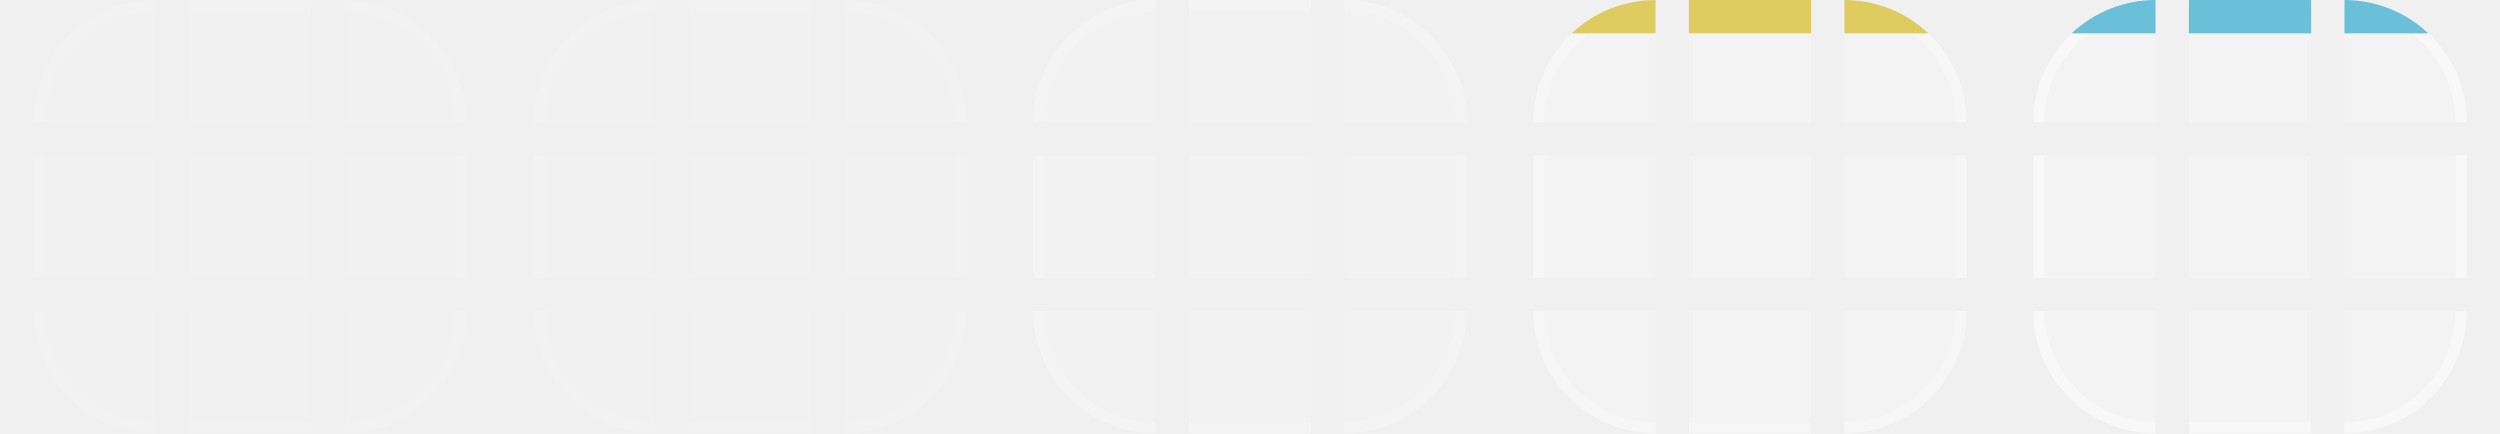
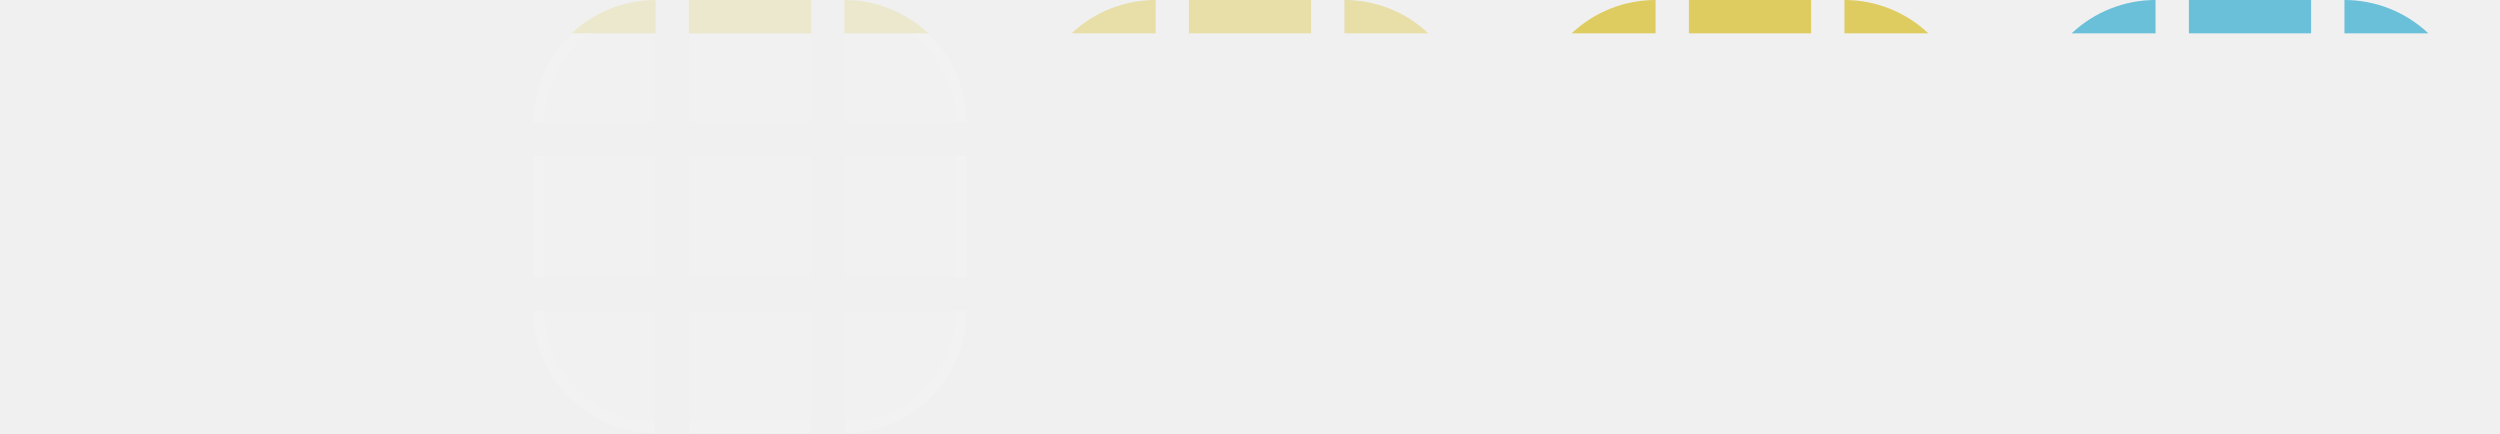
<svg xmlns="http://www.w3.org/2000/svg" width="225" height="39" viewBox="0 0 225 39" version="1.1">
  <style type="text/css" id="current-color-scheme">
    .ColorScheme-Highlight { color: #decc60; }
    .ColorScheme-NeutralText { color: #6abfd9; }
  </style>
  <g id="normal-topleft">
-     <path d="M 3,11 A 11,11 0 0 1 14,0 L 14,11 Z" fill="#ffffff" fill-opacity="0.04" />
-     <path d="M 3.5,11 A 10.5,10.5 0 0 1 14,0.5" fill="none" stroke="#ffffff" stroke-opacity="0.08" stroke-width="1" />
+     <path d="M 3,11 A 11,11 0 0 1 14,0 L 14,11 Z" fill="#ffffff" fill-opacity="0.0" />
+     <path d="M 3.5,11 A 10.5,10.5 0 0 1 14,0.5" fill="none" stroke="#ffffff" stroke-opacity="0.0" stroke-width="1" />
  </g>
  <g id="normal-top">
-     <rect x="17" y="0" width="11" height="11" fill="#ffffff" fill-opacity="0.04" />
-     <path d="M 17,0.5 L 28,0.5" fill="none" stroke="#ffffff" stroke-opacity="0.08" stroke-width="1" />
+     <rect x="17" y="0" width="11" height="11" fill="#ffffff" fill-opacity="0.0" />
+     <path d="M 17,0.5 L 28,0.5" fill="none" stroke="#ffffff" stroke-opacity="0.0" stroke-width="1" />
  </g>
  <g id="normal-topright">
-     <path d="M 42,11 A 11,11 0 0 0 31,0 L 31,11 Z" fill="#ffffff" fill-opacity="0.04" />
-     <path d="M 41.5,11 A 10.5,10.5 0 0 0 31,0.5" fill="none" stroke="#ffffff" stroke-opacity="0.08" stroke-width="1" />
+     <path d="M 42,11 A 11,11 0 0 0 31,0 L 31,11 Z" fill="#ffffff" fill-opacity="0.0" />
+     <path d="M 41.5,11 A 10.5,10.5 0 0 0 31,0.5" fill="none" stroke="#ffffff" stroke-opacity="0.0" stroke-width="1" />
  </g>
  <g id="normal-left">
-     <rect x="3" y="14" width="11" height="11" fill="#ffffff" fill-opacity="0.04" />
-     <path d="M 3.5,14 L 3.5,25" fill="none" stroke="#ffffff" stroke-opacity="0.08" stroke-width="1" />
+     <rect x="3" y="14" width="11" height="11" fill="#ffffff" fill-opacity="0.0" />
+     <path d="M 3.5,14 L 3.5,25" fill="none" stroke="#ffffff" stroke-opacity="0.0" stroke-width="1" />
  </g>
  <g id="normal-center">
-     <rect x="17" y="14" width="11" height="11" fill="#ffffff" fill-opacity="0.04" />
+     <rect x="17" y="14" width="11" height="11" fill="#ffffff" fill-opacity="0.0" />
  </g>
  <g id="normal-right">
-     <rect x="31" y="14" width="11" height="11" fill="#ffffff" fill-opacity="0.04" />
-     <path d="M 41.5,14 L 41.5,25" fill="none" stroke="#ffffff" stroke-opacity="0.08" stroke-width="1" />
+     <rect x="31" y="14" width="11" height="11" fill="#ffffff" fill-opacity="0.0" />
+     <path d="M 41.5,14 L 41.5,25" fill="none" stroke="#ffffff" stroke-opacity="0.0" stroke-width="1" />
  </g>
  <g id="normal-bottomleft">
-     <path d="M 3,28 A 11,11 0 0 0 14,39 L 14,28 Z" fill="#ffffff" fill-opacity="0.04" />
-     <path d="M 3.5,28 A 10.5,10.5 0 0 0 14,38.5" fill="none" stroke="#ffffff" stroke-opacity="0.08" stroke-width="1" />
+     <path d="M 3,28 A 11,11 0 0 0 14,39 L 14,28 Z" fill="#ffffff" fill-opacity="0.0" />
+     <path d="M 3.5,28 A 10.5,10.5 0 0 0 14,38.5" fill="none" stroke="#ffffff" stroke-opacity="0.0" stroke-width="1" />
  </g>
  <g id="normal-bottom">
-     <rect x="17" y="28" width="11" height="11" fill="#ffffff" fill-opacity="0.04" />
-     <path d="M 17,38.5 L 28,38.5" fill="none" stroke="#ffffff" stroke-opacity="0.08" stroke-width="1" />
+     <rect x="17" y="28" width="11" height="11" fill="#ffffff" fill-opacity="0.0" />
+     <path d="M 17,38.5 L 28,38.5" fill="none" stroke="#ffffff" stroke-opacity="0.0" stroke-width="1" />
  </g>
  <g id="normal-bottomright">
-     <path d="M 42,28 A 11,11 0 0 1 31,39 L 31,28 Z" fill="#ffffff" fill-opacity="0.04" />
-     <path d="M 41.5,28 A 10.5,10.5 0 0 1 31,38.5" fill="none" stroke="#ffffff" stroke-opacity="0.08" stroke-width="1" />
+     <path d="M 42,28 A 11,11 0 0 1 31,39 L 31,28 Z" fill="#ffffff" fill-opacity="0.0" />
+     <path d="M 41.5,28 A 10.5,10.5 0 0 1 31,38.5" fill="none" stroke="#ffffff" stroke-opacity="0.0" stroke-width="1" />
  </g>
  <rect id="normal-hint-top-margin" x="17" y="0" width="11" height="2" fill="none" />
  <rect id="normal-hint-bottom-margin" x="17" y="37" width="11" height="2" fill="none" />
  <rect id="normal-hint-left-margin" x="3" y="14" width="2" height="11" fill="none" />
  <rect id="normal-hint-right-margin" x="40" y="14" width="2" height="11" fill="none" />
  <g id="minimized-topleft">
-     <path d="M 48,11 A 11,11 0 0 1 59,0 L 59,11 Z" fill="#ffffff" fill-opacity="0.06" />
-     <path d="M 48.5,11 A 10.5,10.5 0 0 1 59,0.5" fill="none" stroke="#ffffff" stroke-opacity="0.1" stroke-width="1" />
+     <path d="M 48,11 A 11,11 0 0 1 59,0 L 59,11 Z" fill="#ffffff" fill-opacity="0.04" />
+     <path d="M 48.5,11 A 10.5,10.5 0 0 1 59,0.5" fill="none" stroke="#ffffff" stroke-opacity="0.06" stroke-width="1" />
+     <path d="M 59,0 A 11,11 0 0 0 51.450,3 L 59,3 Z" fill="currentColor" class="ColorScheme-Highlight" fill-opacity="0.25" />
  </g>
  <g id="minimized-top">
-     <rect x="62" y="0" width="11" height="11" fill="#ffffff" fill-opacity="0.06" />
-     <path d="M 62,0.5 L 73,0.5" fill="none" stroke="#ffffff" stroke-opacity="0.1" stroke-width="1" />
+     <rect x="62" y="0" width="11" height="11" fill="#ffffff" fill-opacity="0.04" />
+     <path d="M 62,0.5 L 73,0.5" fill="none" stroke="#ffffff" stroke-opacity="0.06" stroke-width="1" />
+     <rect x="62" y="0" width="11" height="3" fill="currentColor" class="ColorScheme-Highlight" fill-opacity="0.25" />
  </g>
  <g id="minimized-topright">
-     <path d="M 87,11 A 11,11 0 0 0 76,0 L 76,11 Z" fill="#ffffff" fill-opacity="0.06" />
-     <path d="M 86.5,11 A 10.5,10.5 0 0 0 76,0.5" fill="none" stroke="#ffffff" stroke-opacity="0.1" stroke-width="1" />
+     <path d="M 87,11 A 11,11 0 0 0 76,0 L 76,11 Z" fill="#ffffff" fill-opacity="0.04" />
+     <path d="M 86.5,11 A 10.5,10.5 0 0 0 76,0.5" fill="none" stroke="#ffffff" stroke-opacity="0.06" stroke-width="1" />
+     <path d="M 76,0 A 11,11 0 0 1 83.550,3 L 76,3 Z" fill="currentColor" class="ColorScheme-Highlight" fill-opacity="0.25" />
  </g>
  <g id="minimized-left">
-     <rect x="48" y="14" width="11" height="11" fill="#ffffff" fill-opacity="0.06" />
-     <path d="M 48.5,14 L 48.5,25" fill="none" stroke="#ffffff" stroke-opacity="0.1" stroke-width="1" />
+     <rect x="48" y="14" width="11" height="11" fill="#ffffff" fill-opacity="0.04" />
+     <path d="M 48.5,14 L 48.5,25" fill="none" stroke="#ffffff" stroke-opacity="0.06" stroke-width="1" />
  </g>
  <g id="minimized-center">
-     <rect x="62" y="14" width="11" height="11" fill="#ffffff" fill-opacity="0.06" />
+     <rect x="62" y="14" width="11" height="11" fill="#ffffff" fill-opacity="0.04" />
  </g>
  <g id="minimized-right">
-     <rect x="76" y="14" width="11" height="11" fill="#ffffff" fill-opacity="0.06" />
-     <path d="M 86.5,14 L 86.5,25" fill="none" stroke="#ffffff" stroke-opacity="0.1" stroke-width="1" />
+     <rect x="76" y="14" width="11" height="11" fill="#ffffff" fill-opacity="0.04" />
+     <path d="M 86.5,14 L 86.5,25" fill="none" stroke="#ffffff" stroke-opacity="0.06" stroke-width="1" />
  </g>
  <g id="minimized-bottomleft">
-     <path d="M 48,28 A 11,11 0 0 0 59,39 L 59,28 Z" fill="#ffffff" fill-opacity="0.06" />
-     <path d="M 48.5,28 A 10.5,10.5 0 0 0 59,38.5" fill="none" stroke="#ffffff" stroke-opacity="0.1" stroke-width="1" />
+     <path d="M 48,28 A 11,11 0 0 0 59,39 L 59,28 Z" fill="#ffffff" fill-opacity="0.04" />
+     <path d="M 48.5,28 A 10.5,10.5 0 0 0 59,38.5" fill="none" stroke="#ffffff" stroke-opacity="0.06" stroke-width="1" />
  </g>
  <g id="minimized-bottom">
-     <rect x="62" y="28" width="11" height="11" fill="#ffffff" fill-opacity="0.06" />
-     <path d="M 62,38.5 L 73,38.5" fill="none" stroke="#ffffff" stroke-opacity="0.1" stroke-width="1" />
+     <rect x="62" y="28" width="11" height="11" fill="#ffffff" fill-opacity="0.04" />
+     <path d="M 62,38.5 L 73,38.5" fill="none" stroke="#ffffff" stroke-opacity="0.06" stroke-width="1" />
  </g>
  <g id="minimized-bottomright">
-     <path d="M 87,28 A 11,11 0 0 1 76,39 L 76,28 Z" fill="#ffffff" fill-opacity="0.06" />
-     <path d="M 86.5,28 A 10.5,10.5 0 0 1 76,38.5" fill="none" stroke="#ffffff" stroke-opacity="0.1" stroke-width="1" />
+     <path d="M 87,28 A 11,11 0 0 1 76,39 L 76,28 Z" fill="#ffffff" fill-opacity="0.04" />
+     <path d="M 86.5,28 A 10.5,10.5 0 0 1 76,38.5" fill="none" stroke="#ffffff" stroke-opacity="0.06" stroke-width="1" />
  </g>
  <rect id="minimized-hint-top-margin" x="62" y="0" width="11" height="2" fill="none" />
  <rect id="minimized-hint-bottom-margin" x="62" y="37" width="11" height="2" fill="none" />
  <rect id="minimized-hint-left-margin" x="48" y="14" width="2" height="11" fill="none" />
  <rect id="minimized-hint-right-margin" x="85" y="14" width="2" height="11" fill="none" />
  <g id="hover-topleft">
-     <path d="M 93,11 A 11,11 0 0 1 104,0 L 104,11 Z" fill="#ffffff" fill-opacity="0.14" />
-     <path d="M 93.5,11 A 10.5,10.5 0 0 1 104,0.5" fill="none" stroke="#ffffff" stroke-opacity="0.18" stroke-width="1" />
+     <path d="M 93,11 A 11,11 0 0 1 104,0 L 104,11 Z" fill="#ffffff" fill-opacity="0.0" />
+     <path d="M 93.5,11 A 10.5,10.5 0 0 1 104,0.5" fill="none" stroke="#ffffff" stroke-opacity="0.0" stroke-width="1" />
+     <path d="M 104,0 A 11,11 0 0 0 96.450,3 L 104,3 Z" fill="currentColor" class="ColorScheme-Highlight" fill-opacity="0.5" />
  </g>
  <g id="hover-top">
-     <rect x="107" y="0" width="11" height="11" fill="#ffffff" fill-opacity="0.14" />
-     <path d="M 107,0.5 L 118,0.5" fill="none" stroke="#ffffff" stroke-opacity="0.18" stroke-width="1" />
+     <rect x="107" y="0" width="11" height="11" fill="#ffffff" fill-opacity="0.0" />
+     <path d="M 107,0.5 L 118,0.5" fill="none" stroke="#ffffff" stroke-opacity="0.0" stroke-width="1" />
+     <rect x="107" y="0" width="11" height="3" fill="currentColor" class="ColorScheme-Highlight" fill-opacity="0.5" />
  </g>
  <g id="hover-topright">
-     <path d="M 132,11 A 11,11 0 0 0 121,0 L 121,11 Z" fill="#ffffff" fill-opacity="0.14" />
-     <path d="M 131.5,11 A 10.5,10.5 0 0 0 121,0.5" fill="none" stroke="#ffffff" stroke-opacity="0.18" stroke-width="1" />
+     <path d="M 132,11 A 11,11 0 0 0 121,0 L 121,11 Z" fill="#ffffff" fill-opacity="0.0" />
+     <path d="M 131.5,11 A 10.5,10.5 0 0 0 121,0.5" fill="none" stroke="#ffffff" stroke-opacity="0.0" stroke-width="1" />
+     <path d="M 121,0 A 11,11 0 0 1 128.550,3 L 121,3 Z" fill="currentColor" class="ColorScheme-Highlight" fill-opacity="0.5" />
  </g>
  <g id="hover-left">
-     <rect x="93" y="14" width="11" height="11" fill="#ffffff" fill-opacity="0.14" />
-     <path d="M 93.5,14 L 93.5,25" fill="none" stroke="#ffffff" stroke-opacity="0.18" stroke-width="1" />
+     <rect x="93" y="14" width="11" height="11" fill="#ffffff" fill-opacity="0.0" />
+     <path d="M 93.5,14 L 93.5,25" fill="none" stroke="#ffffff" stroke-opacity="0.0" stroke-width="1" />
  </g>
  <g id="hover-center">
-     <rect x="107" y="14" width="11" height="11" fill="#ffffff" fill-opacity="0.14" />
+     <rect x="107" y="14" width="11" height="11" fill="#ffffff" fill-opacity="0.0" />
  </g>
  <g id="hover-right">
-     <rect x="121" y="14" width="11" height="11" fill="#ffffff" fill-opacity="0.14" />
-     <path d="M 131.5,14 L 131.5,25" fill="none" stroke="#ffffff" stroke-opacity="0.18" stroke-width="1" />
+     <rect x="121" y="14" width="11" height="11" fill="#ffffff" fill-opacity="0.0" />
+     <path d="M 131.5,14 L 131.5,25" fill="none" stroke="#ffffff" stroke-opacity="0.0" stroke-width="1" />
  </g>
  <g id="hover-bottomleft">
-     <path d="M 93,28 A 11,11 0 0 0 104,39 L 104,28 Z" fill="#ffffff" fill-opacity="0.14" />
-     <path d="M 93.5,28 A 10.5,10.5 0 0 0 104,38.5" fill="none" stroke="#ffffff" stroke-opacity="0.18" stroke-width="1" />
+     <path d="M 93,28 A 11,11 0 0 0 104,39 L 104,28 Z" fill="#ffffff" fill-opacity="0.0" />
+     <path d="M 93.5,28 A 10.5,10.5 0 0 0 104,38.5" fill="none" stroke="#ffffff" stroke-opacity="0.0" stroke-width="1" />
  </g>
  <g id="hover-bottom">
-     <rect x="107" y="28" width="11" height="11" fill="#ffffff" fill-opacity="0.14" />
-     <path d="M 107,38.5 L 118,38.5" fill="none" stroke="#ffffff" stroke-opacity="0.18" stroke-width="1" />
+     <rect x="107" y="28" width="11" height="11" fill="#ffffff" fill-opacity="0.0" />
+     <path d="M 107,38.5 L 118,38.5" fill="none" stroke="#ffffff" stroke-opacity="0.0" stroke-width="1" />
  </g>
  <g id="hover-bottomright">
-     <path d="M 132,28 A 11,11 0 0 1 121,39 L 121,28 Z" fill="#ffffff" fill-opacity="0.14" />
-     <path d="M 131.5,28 A 10.5,10.5 0 0 1 121,38.5" fill="none" stroke="#ffffff" stroke-opacity="0.18" stroke-width="1" />
+     <path d="M 132,28 A 11,11 0 0 1 121,39 L 121,28 Z" fill="#ffffff" fill-opacity="0.0" />
+     <path d="M 131.5,28 A 10.5,10.5 0 0 1 121,38.5" fill="none" stroke="#ffffff" stroke-opacity="0.0" stroke-width="1" />
  </g>
  <rect id="hover-hint-top-margin" x="107" y="0" width="11" height="2" fill="none" />
  <rect id="hover-hint-bottom-margin" x="107" y="37" width="11" height="2" fill="none" />
  <rect id="hover-hint-left-margin" x="93" y="14" width="2" height="11" fill="none" />
  <rect id="hover-hint-right-margin" x="130" y="14" width="2" height="11" fill="none" />
  <g id="focus-topleft">
-     <path d="M 138,11 A 11,11 0 0 1 149,0 L 149,11 Z" fill="#ffffff" fill-opacity="0.2" />
-     <path d="M 138.5,11 A 10.5,10.5 0 0 1 149,0.5" fill="none" stroke="#ffffff" stroke-opacity="0.26" stroke-width="1" />
-     <path d="M 149,0 A 11,11 0 0 0 141.450,3 L 149,3 Z" fill="currentColor" class="ColorScheme-Highlight" />
+     <path d="M 138,11 A 11,11 0 0 1 149,0 L 149,11 Z" fill="#ffffff" fill-opacity="0.0" />
+     <path d="M 138.5,11 A 10.5,10.5 0 0 1 149,0.5" fill="none" stroke="#ffffff" stroke-opacity="0.0" stroke-width="1" />
+     <path d="M 149,0 A 11,11 0 0 0 141.450,3 L 149,3 Z" fill="currentColor" class="ColorScheme-Highlight" fill-opacity="1" />
  </g>
  <g id="focus-top">
-     <rect x="152" y="0" width="11" height="11" fill="#ffffff" fill-opacity="0.2" />
-     <path d="M 152,0.5 L 163,0.5" fill="none" stroke="#ffffff" stroke-opacity="0.26" stroke-width="1" />
-     <rect x="152" y="0" width="11" height="3" fill="currentColor" class="ColorScheme-Highlight" />
+     <rect x="152" y="0" width="11" height="11" fill="#ffffff" fill-opacity="0.0" />
+     <path d="M 152,0.5 L 163,0.5" fill="none" stroke="#ffffff" stroke-opacity="0.0" stroke-width="1" />
+     <rect x="152" y="0" width="11" height="3" fill="currentColor" class="ColorScheme-Highlight" fill-opacity="1" />
  </g>
  <g id="focus-topright">
-     <path d="M 177,11 A 11,11 0 0 0 166,0 L 166,11 Z" fill="#ffffff" fill-opacity="0.2" />
-     <path d="M 176.5,11 A 10.5,10.5 0 0 0 166,0.5" fill="none" stroke="#ffffff" stroke-opacity="0.26" stroke-width="1" />
-     <path d="M 166,0 A 11,11 0 0 1 173.550,3 L 166,3 Z" fill="currentColor" class="ColorScheme-Highlight" />
+     <path d="M 177,11 A 11,11 0 0 0 166,0 L 166,11 Z" fill="#ffffff" fill-opacity="0.0" />
+     <path d="M 176.5,11 A 10.5,10.5 0 0 0 166,0.5" fill="none" stroke="#ffffff" stroke-opacity="0.0" stroke-width="1" />
+     <path d="M 166,0 A 11,11 0 0 1 173.550,3 L 166,3 Z" fill="currentColor" class="ColorScheme-Highlight" fill-opacity="1" />
  </g>
  <g id="focus-left">
-     <rect x="138" y="14" width="11" height="11" fill="#ffffff" fill-opacity="0.2" />
-     <path d="M 138.5,14 L 138.5,25" fill="none" stroke="#ffffff" stroke-opacity="0.26" stroke-width="1" />
+     <rect x="138" y="14" width="11" height="11" fill="#ffffff" fill-opacity="0.0" />
+     <path d="M 138.5,14 L 138.5,25" fill="none" stroke="#ffffff" stroke-opacity="0.0" stroke-width="1" />
  </g>
  <g id="focus-center">
-     <rect x="152" y="14" width="11" height="11" fill="#ffffff" fill-opacity="0.2" />
+     <rect x="152" y="14" width="11" height="11" fill="#ffffff" fill-opacity="0.0" />
  </g>
  <g id="focus-right">
-     <rect x="166" y="14" width="11" height="11" fill="#ffffff" fill-opacity="0.2" />
-     <path d="M 176.5,14 L 176.5,25" fill="none" stroke="#ffffff" stroke-opacity="0.26" stroke-width="1" />
+     <rect x="166" y="14" width="11" height="11" fill="#ffffff" fill-opacity="0.0" />
+     <path d="M 176.5,14 L 176.5,25" fill="none" stroke="#ffffff" stroke-opacity="0.0" stroke-width="1" />
  </g>
  <g id="focus-bottomleft">
-     <path d="M 138,28 A 11,11 0 0 0 149,39 L 149,28 Z" fill="#ffffff" fill-opacity="0.2" />
-     <path d="M 138.5,28 A 10.5,10.5 0 0 0 149,38.5" fill="none" stroke="#ffffff" stroke-opacity="0.26" stroke-width="1" />
+     <path d="M 138,28 A 11,11 0 0 0 149,39 L 149,28 Z" fill="#ffffff" fill-opacity="0.0" />
+     <path d="M 138.5,28 A 10.5,10.5 0 0 0 149,38.5" fill="none" stroke="#ffffff" stroke-opacity="0.0" stroke-width="1" />
  </g>
  <g id="focus-bottom">
-     <rect x="152" y="28" width="11" height="11" fill="#ffffff" fill-opacity="0.2" />
-     <path d="M 152,38.5 L 163,38.5" fill="none" stroke="#ffffff" stroke-opacity="0.26" stroke-width="1" />
+     <rect x="152" y="28" width="11" height="11" fill="#ffffff" fill-opacity="0.0" />
+     <path d="M 152,38.5 L 163,38.5" fill="none" stroke="#ffffff" stroke-opacity="0.0" stroke-width="1" />
  </g>
  <g id="focus-bottomright">
-     <path d="M 177,28 A 11,11 0 0 1 166,39 L 166,28 Z" fill="#ffffff" fill-opacity="0.2" />
-     <path d="M 176.5,28 A 10.5,10.5 0 0 1 166,38.5" fill="none" stroke="#ffffff" stroke-opacity="0.26" stroke-width="1" />
+     <path d="M 177,28 A 11,11 0 0 1 166,39 L 166,28 Z" fill="#ffffff" fill-opacity="0.0" />
+     <path d="M 176.5,28 A 10.5,10.5 0 0 1 166,38.5" fill="none" stroke="#ffffff" stroke-opacity="0.0" stroke-width="1" />
  </g>
  <rect id="focus-hint-top-margin" x="152" y="0" width="11" height="2" fill="none" />
  <rect id="focus-hint-bottom-margin" x="152" y="37" width="11" height="2" fill="none" />
  <rect id="focus-hint-left-margin" x="138" y="14" width="2" height="11" fill="none" />
  <rect id="focus-hint-right-margin" x="175" y="14" width="2" height="11" fill="none" />
  <g id="attention-topleft">
-     <path d="M 183,11 A 11,11 0 0 1 194,0 L 194,11 Z" fill="#ffffff" fill-opacity="0.22" />
-     <path d="M 183.5,11 A 10.5,10.5 0 0 1 194,0.5" fill="none" stroke="#ffffff" stroke-opacity="0.4" stroke-width="1" />
-     <path d="M 194,0 A 11,11 0 0 0 186.450,3 L 194,3 Z" fill="currentColor" class="ColorScheme-NeutralText" />
+     <path d="M 183,11 A 11,11 0 0 1 194,0 L 194,11 Z" fill="#ffffff" fill-opacity="0.0" />
+     <path d="M 183.5,11 A 10.5,10.5 0 0 1 194,0.5" fill="none" stroke="#ffffff" stroke-opacity="0.0" stroke-width="1" />
+     <path d="M 194,0 A 11,11 0 0 0 186.450,3 L 194,3 Z" fill="currentColor" class="ColorScheme-NeutralText" fill-opacity="1" />
  </g>
  <g id="attention-top">
-     <rect x="197" y="0" width="11" height="11" fill="#ffffff" fill-opacity="0.22" />
-     <path d="M 197,0.5 L 208,0.5" fill="none" stroke="#ffffff" stroke-opacity="0.4" stroke-width="1" />
-     <rect x="197" y="0" width="11" height="3" fill="currentColor" class="ColorScheme-NeutralText" />
+     <rect x="197" y="0" width="11" height="11" fill="#ffffff" fill-opacity="0.0" />
+     <path d="M 197,0.5 L 208,0.5" fill="none" stroke="#ffffff" stroke-opacity="0.0" stroke-width="1" />
+     <rect x="197" y="0" width="11" height="3" fill="currentColor" class="ColorScheme-NeutralText" fill-opacity="1" />
  </g>
  <g id="attention-topright">
-     <path d="M 222,11 A 11,11 0 0 0 211,0 L 211,11 Z" fill="#ffffff" fill-opacity="0.22" />
-     <path d="M 221.5,11 A 10.5,10.5 0 0 0 211,0.5" fill="none" stroke="#ffffff" stroke-opacity="0.4" stroke-width="1" />
-     <path d="M 211,0 A 11,11 0 0 1 218.550,3 L 211,3 Z" fill="currentColor" class="ColorScheme-NeutralText" />
+     <path d="M 222,11 A 11,11 0 0 0 211,0 L 211,11 Z" fill="#ffffff" fill-opacity="0.0" />
+     <path d="M 221.5,11 A 10.5,10.5 0 0 0 211,0.5" fill="none" stroke="#ffffff" stroke-opacity="0.0" stroke-width="1" />
+     <path d="M 211,0 A 11,11 0 0 1 218.550,3 L 211,3 Z" fill="currentColor" class="ColorScheme-NeutralText" fill-opacity="1" />
  </g>
  <g id="attention-left">
-     <rect x="183" y="14" width="11" height="11" fill="#ffffff" fill-opacity="0.22" />
-     <path d="M 183.5,14 L 183.5,25" fill="none" stroke="#ffffff" stroke-opacity="0.4" stroke-width="1" />
+     <rect x="183" y="14" width="11" height="11" fill="#ffffff" fill-opacity="0.0" />
+     <path d="M 183.5,14 L 183.5,25" fill="none" stroke="#ffffff" stroke-opacity="0.0" stroke-width="1" />
  </g>
  <g id="attention-center">
-     <rect x="197" y="14" width="11" height="11" fill="#ffffff" fill-opacity="0.22" />
+     <rect x="197" y="14" width="11" height="11" fill="#ffffff" fill-opacity="0.0" />
  </g>
  <g id="attention-right">
-     <rect x="211" y="14" width="11" height="11" fill="#ffffff" fill-opacity="0.22" />
-     <path d="M 221.5,14 L 221.5,25" fill="none" stroke="#ffffff" stroke-opacity="0.4" stroke-width="1" />
+     <rect x="211" y="14" width="11" height="11" fill="#ffffff" fill-opacity="0.0" />
+     <path d="M 221.5,14 L 221.5,25" fill="none" stroke="#ffffff" stroke-opacity="0.0" stroke-width="1" />
  </g>
  <g id="attention-bottomleft">
-     <path d="M 183,28 A 11,11 0 0 0 194,39 L 194,28 Z" fill="#ffffff" fill-opacity="0.22" />
-     <path d="M 183.5,28 A 10.5,10.5 0 0 0 194,38.5" fill="none" stroke="#ffffff" stroke-opacity="0.4" stroke-width="1" />
+     <path d="M 183,28 A 11,11 0 0 0 194,39 L 194,28 Z" fill="#ffffff" fill-opacity="0.0" />
+     <path d="M 183.5,28 A 10.5,10.5 0 0 0 194,38.5" fill="none" stroke="#ffffff" stroke-opacity="0.0" stroke-width="1" />
  </g>
  <g id="attention-bottom">
-     <rect x="197" y="28" width="11" height="11" fill="#ffffff" fill-opacity="0.22" />
-     <path d="M 197,38.5 L 208,38.5" fill="none" stroke="#ffffff" stroke-opacity="0.4" stroke-width="1" />
+     <rect x="197" y="28" width="11" height="11" fill="#ffffff" fill-opacity="0.0" />
+     <path d="M 197,38.5 L 208,38.5" fill="none" stroke="#ffffff" stroke-opacity="0.0" stroke-width="1" />
  </g>
  <g id="attention-bottomright">
-     <path d="M 222,28 A 11,11 0 0 1 211,39 L 211,28 Z" fill="#ffffff" fill-opacity="0.22" />
-     <path d="M 221.5,28 A 10.5,10.5 0 0 1 211,38.5" fill="none" stroke="#ffffff" stroke-opacity="0.4" stroke-width="1" />
+     <path d="M 222,28 A 11,11 0 0 1 211,39 L 211,28 Z" fill="#ffffff" fill-opacity="0.0" />
+     <path d="M 221.5,28 A 10.5,10.5 0 0 1 211,38.5" fill="none" stroke="#ffffff" stroke-opacity="0.0" stroke-width="1" />
  </g>
  <rect id="attention-hint-top-margin" x="197" y="0" width="11" height="2" fill="none" />
  <rect id="attention-hint-bottom-margin" x="197" y="37" width="11" height="2" fill="none" />
  <rect id="attention-hint-left-margin" x="183" y="14" width="2" height="11" fill="none" />
  <rect id="attention-hint-right-margin" x="220" y="14" width="2" height="11" fill="none" />
</svg>
